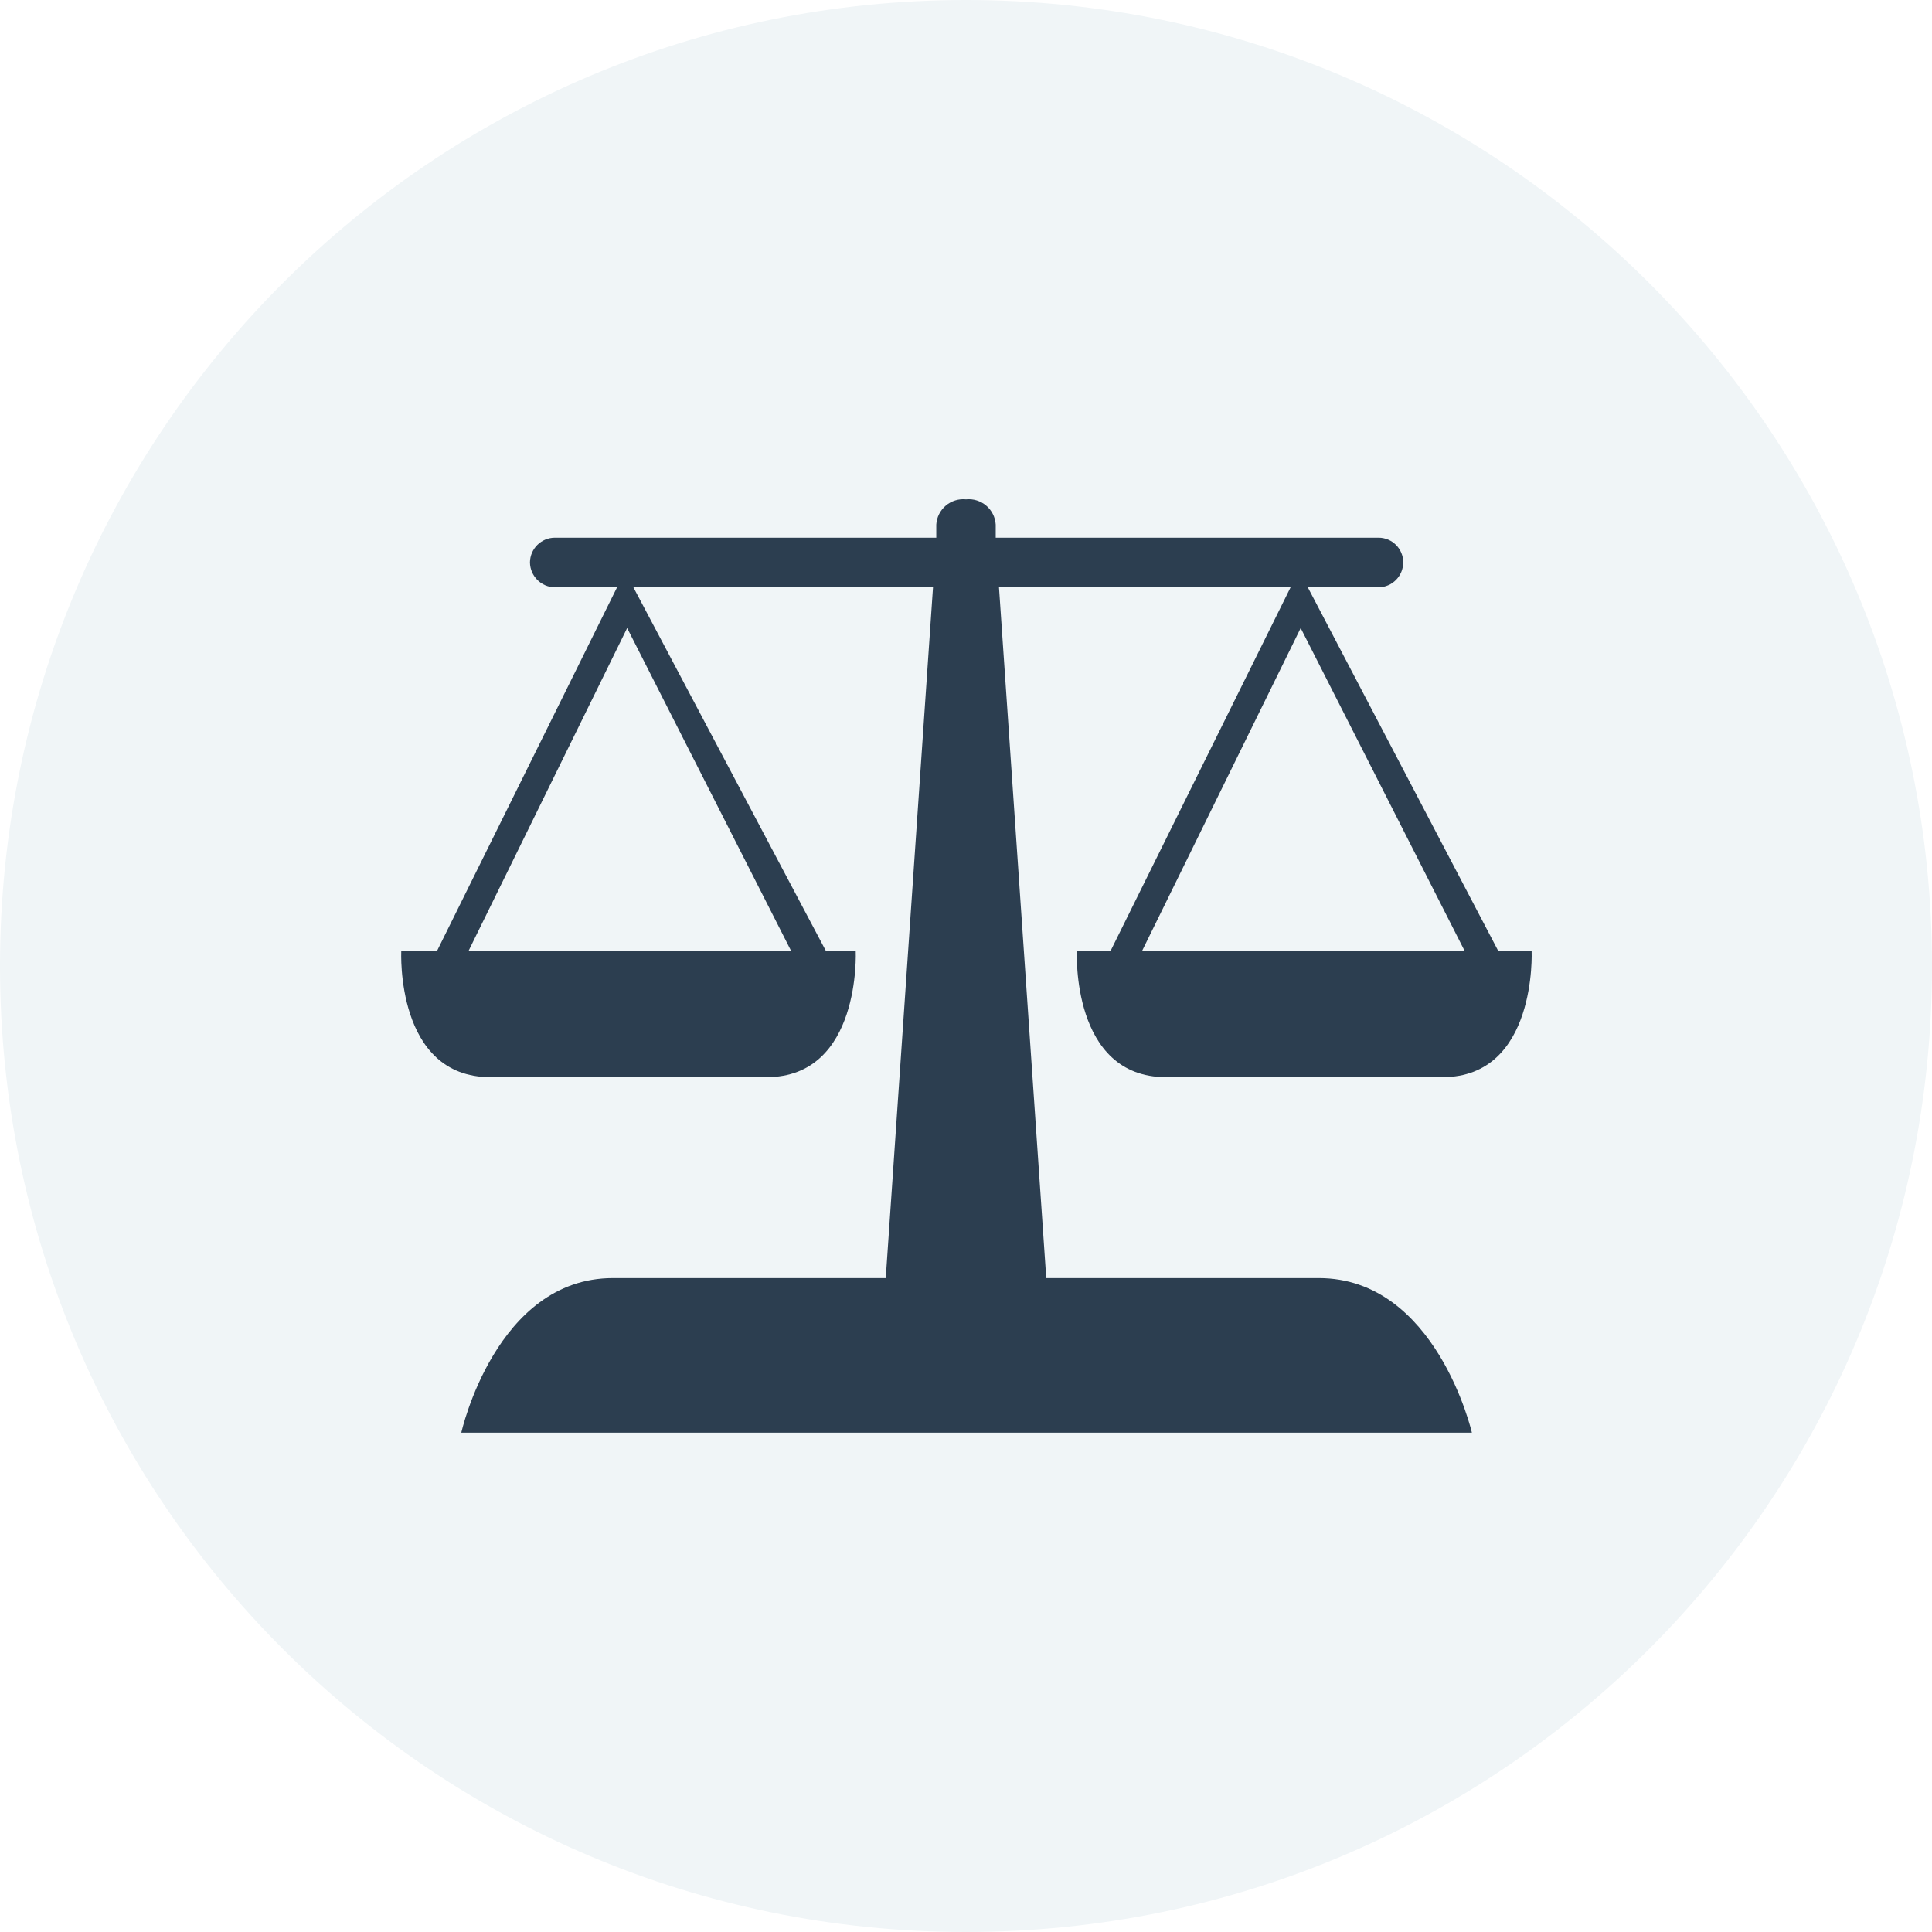
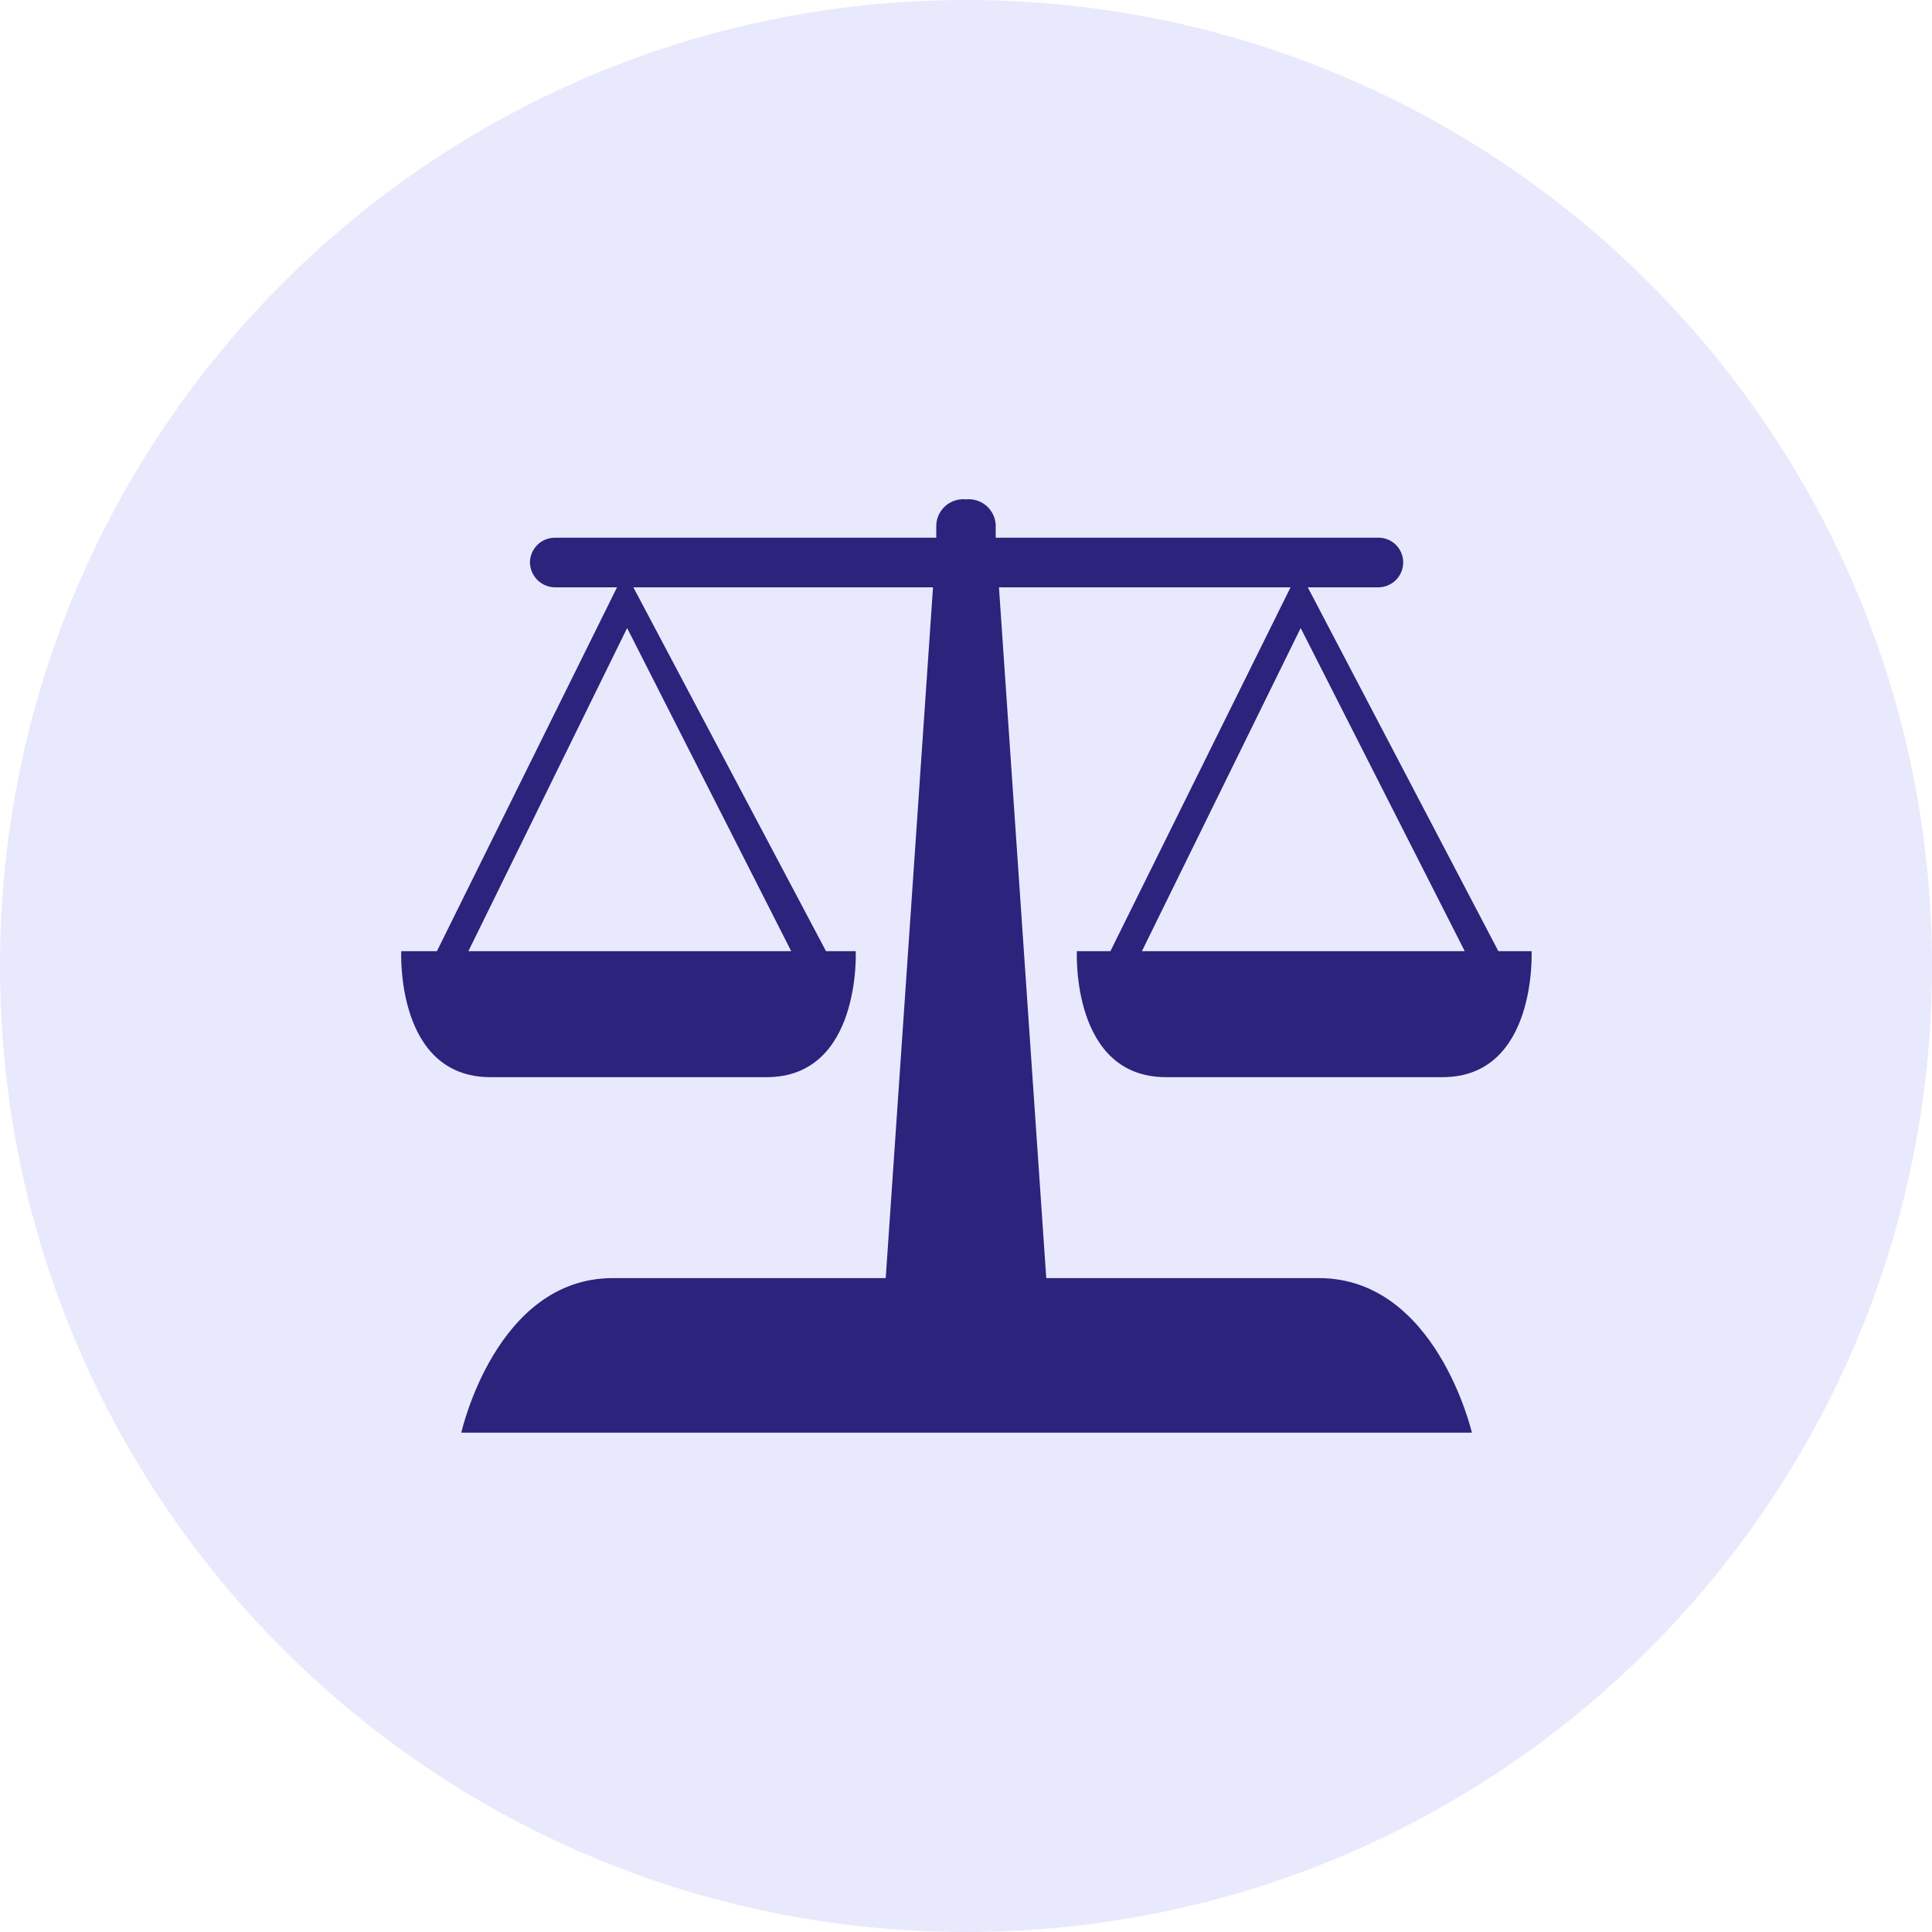
- <svg xmlns="http://www.w3.org/2000/svg" viewBox="0 0 65 65">
-   <defs>
-     <style>.cls-1{fill:#f0f5f7;}.cls-2{fill:#2c3e50;}</style>
-   </defs>
-   <g id="Layer_2" data-name="Layer 2">
-     <g id="icons">
-       <circle class="cls-1" cx="32.5" cy="32.5" r="32.5" />
-       <path id="_4" data-name="4" class="cls-2" d="M36.23,32s-.2,4.24,3,4.24h9.3c3.19,0,3-4.24,3-4.24H50.41L44,19.76h2.38a.84.84,0,0,0,.83-.84.83.83,0,0,0-.83-.83H33.5l0-.44a.91.91,0,0,0-1-.85h0a.91.91,0,0,0-1,.85l0,.44H18.67a.84.84,0,0,0-.84.83.85.85,0,0,0,.84.84h2.09L14.7,32H13.5s-.2,4.24,3,4.24h9.29c3.19,0,3-4.24,3-4.24h-1L21.31,19.76H31.39L29.8,43H20.62c-3.94,0-5.1,5.2-5.1,5.2h34S48.32,43,44.37,43H35.2L33.61,19.76h9.81L37.36,32Zm-9.61,0H15.76L21.1,21.13ZM43.76,21.13,49.28,32H38.42Z" />
-     </g>
-   </g>
+ <svg xmlns="http://www.w3.org/2000/svg" width="65" height="65" viewBox="0 0 65 65" fill="none">
+   <path d="M32.5 65C50.449 65 65 50.449 65 32.5C65 14.551 50.449 0 32.5 0C14.551 0 0 14.551 0 32.5C0 50.449 14.551 65 32.5 65Z" fill="#E9E9FD" />
+   <path d="M36.23 32C36.23 32 36.029 36.24 39.23 36.24H48.529C51.719 36.24 51.529 32 51.529 32H50.41L43.999 19.76H46.38C46.601 19.757 46.812 19.668 46.967 19.511C47.122 19.353 47.21 19.141 47.209 18.92C47.209 18.7 47.122 18.489 46.966 18.333C46.811 18.177 46.6 18.09 46.38 18.09H33.499V17.65C33.492 17.528 33.46 17.408 33.405 17.299C33.35 17.189 33.274 17.091 33.181 17.012C33.087 16.933 32.979 16.873 32.862 16.837C32.745 16.8 32.621 16.788 32.499 16.8V16.8C32.378 16.788 32.254 16.8 32.137 16.837C32.02 16.873 31.912 16.933 31.819 17.012C31.725 17.091 31.649 17.189 31.594 17.299C31.539 17.408 31.507 17.528 31.5 17.65V18.09H18.669C18.448 18.09 18.236 18.177 18.079 18.332C17.922 18.488 17.832 18.699 17.829 18.92C17.832 19.142 17.922 19.354 18.078 19.511C18.235 19.668 18.448 19.757 18.669 19.76H20.759L14.7 32H13.499C13.499 32 13.3 36.24 16.5 36.24H25.79C28.98 36.24 28.79 32 28.79 32H27.79L21.309 19.76H31.39L29.799 43H20.619C16.68 43 15.52 48.2 15.52 48.2H49.52C49.52 48.2 48.319 43 44.37 43H35.2L33.609 19.76H43.419L37.359 32H36.23ZM26.619 32H15.759L21.099 21.13L26.619 32ZM43.76 21.13L49.279 32H38.419L43.76 21.13Z" fill="#2B237C" />
</svg>
